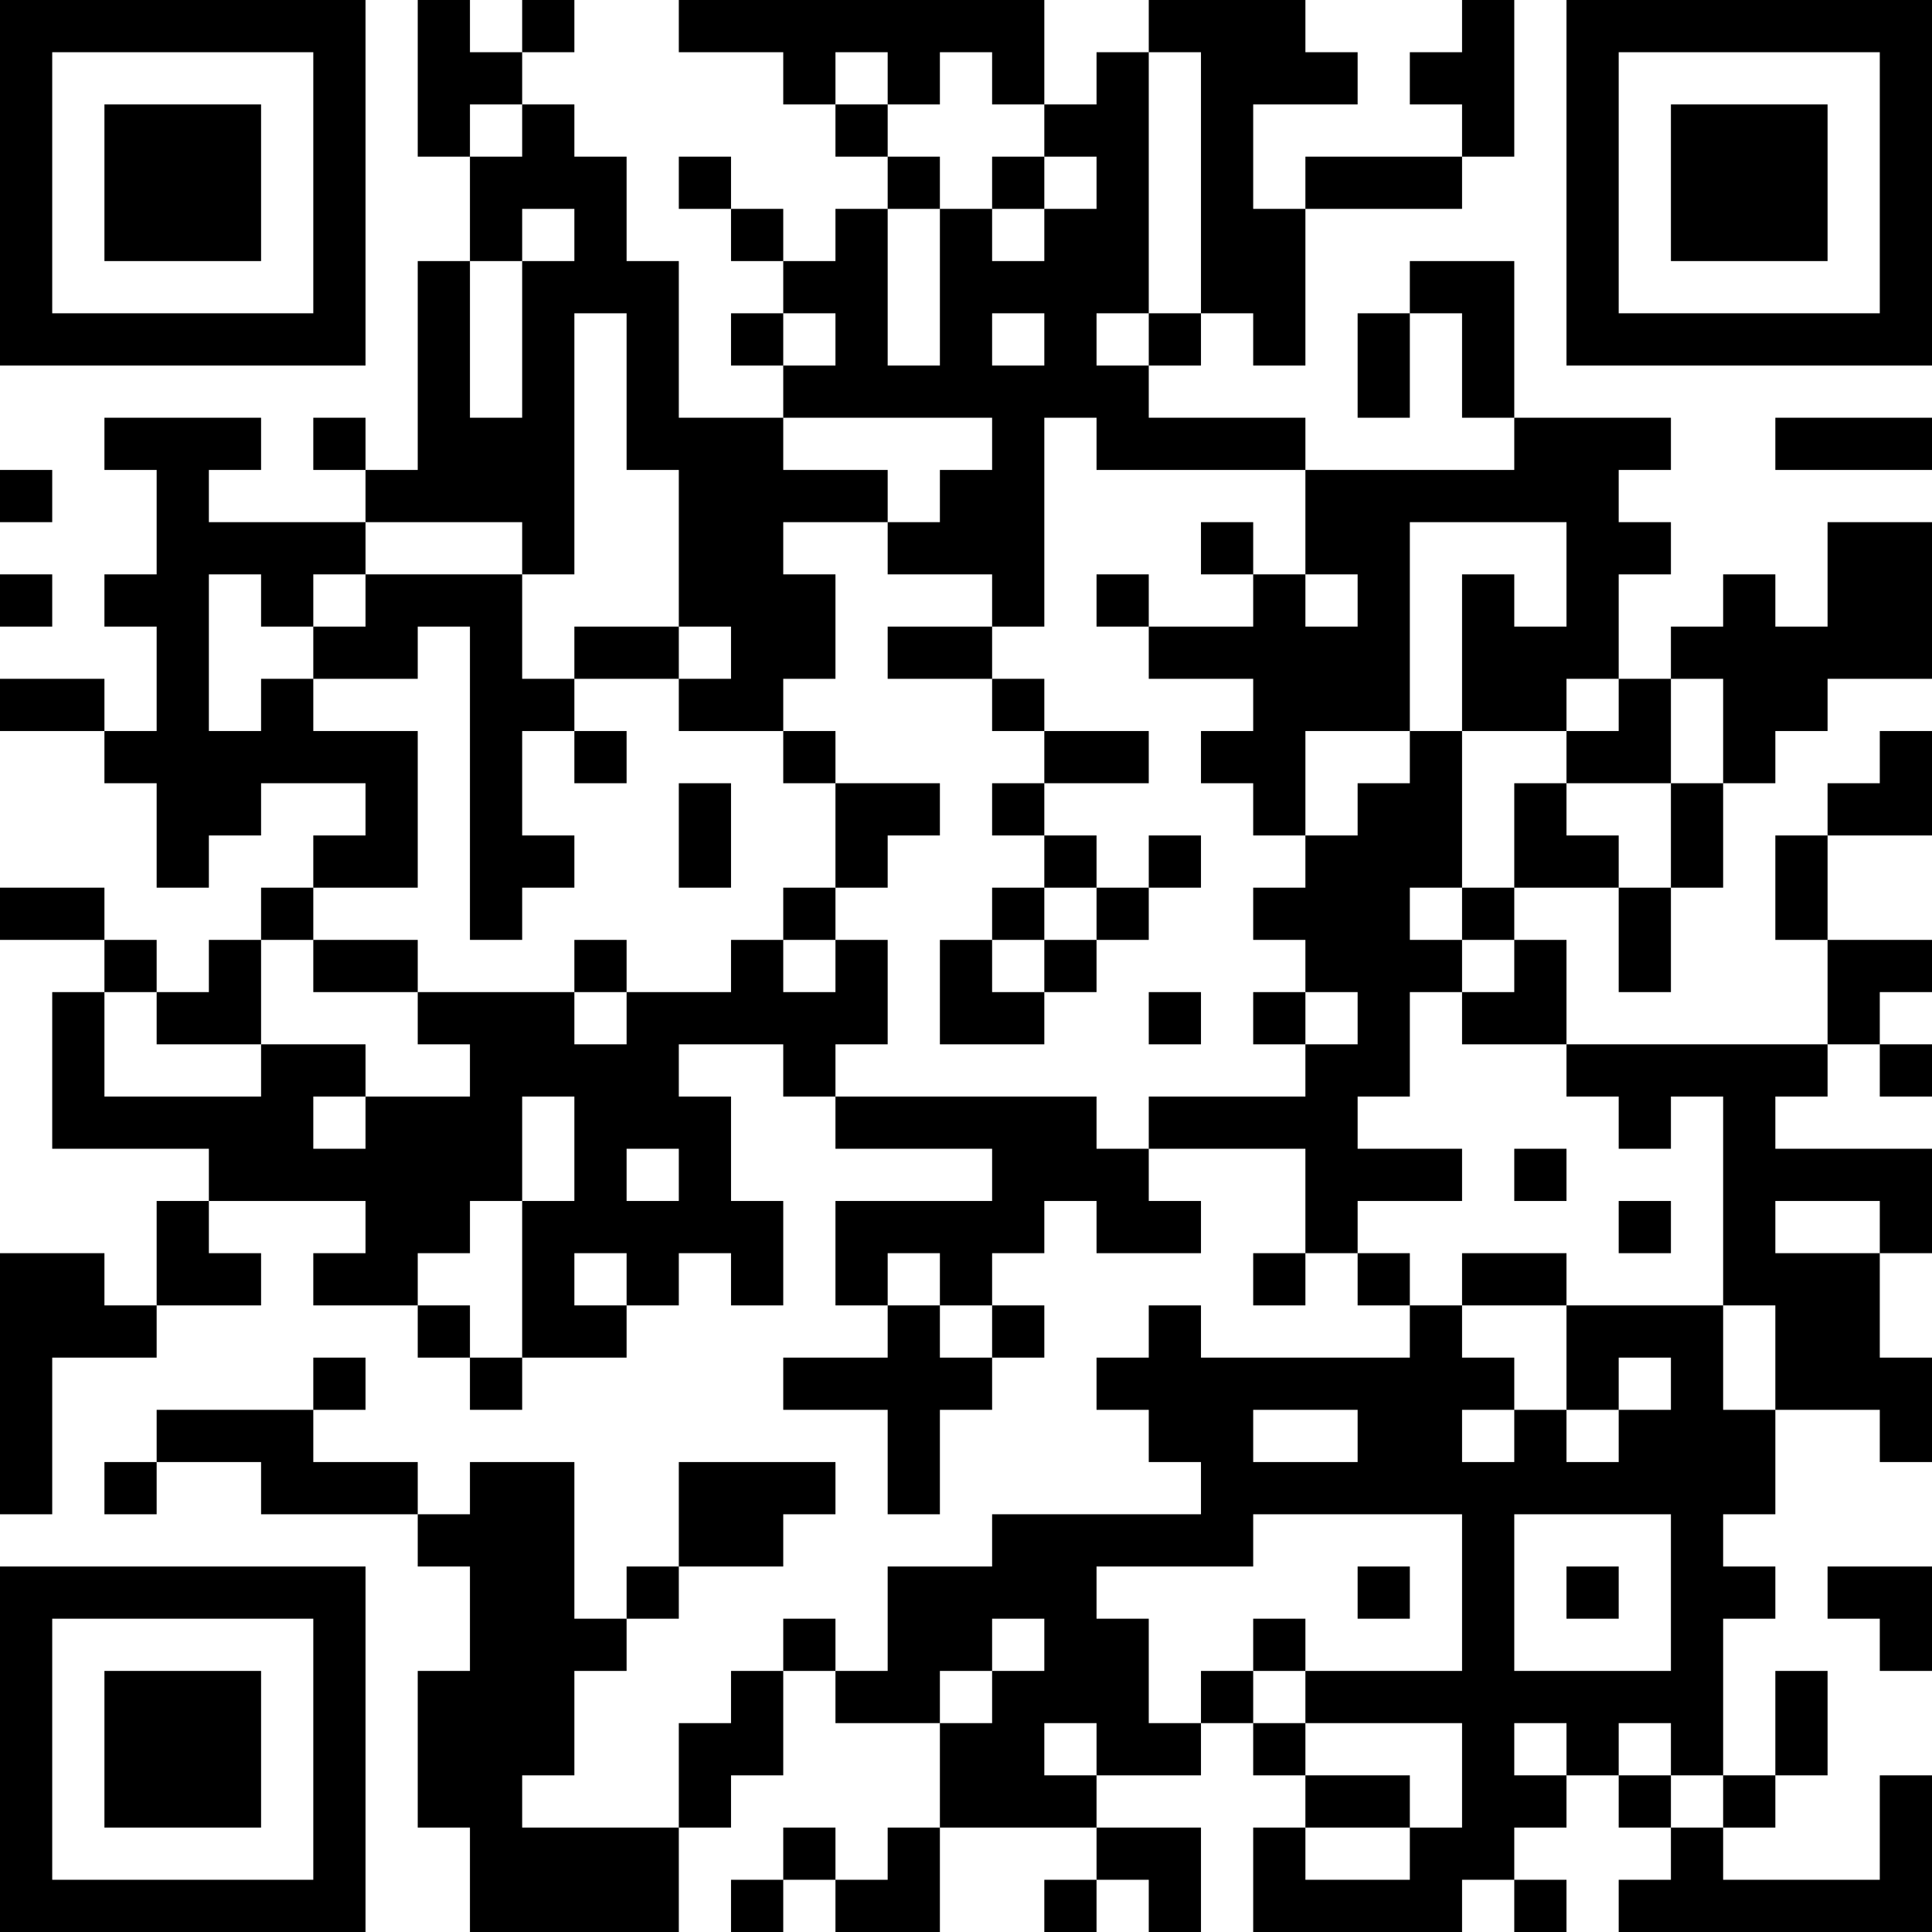
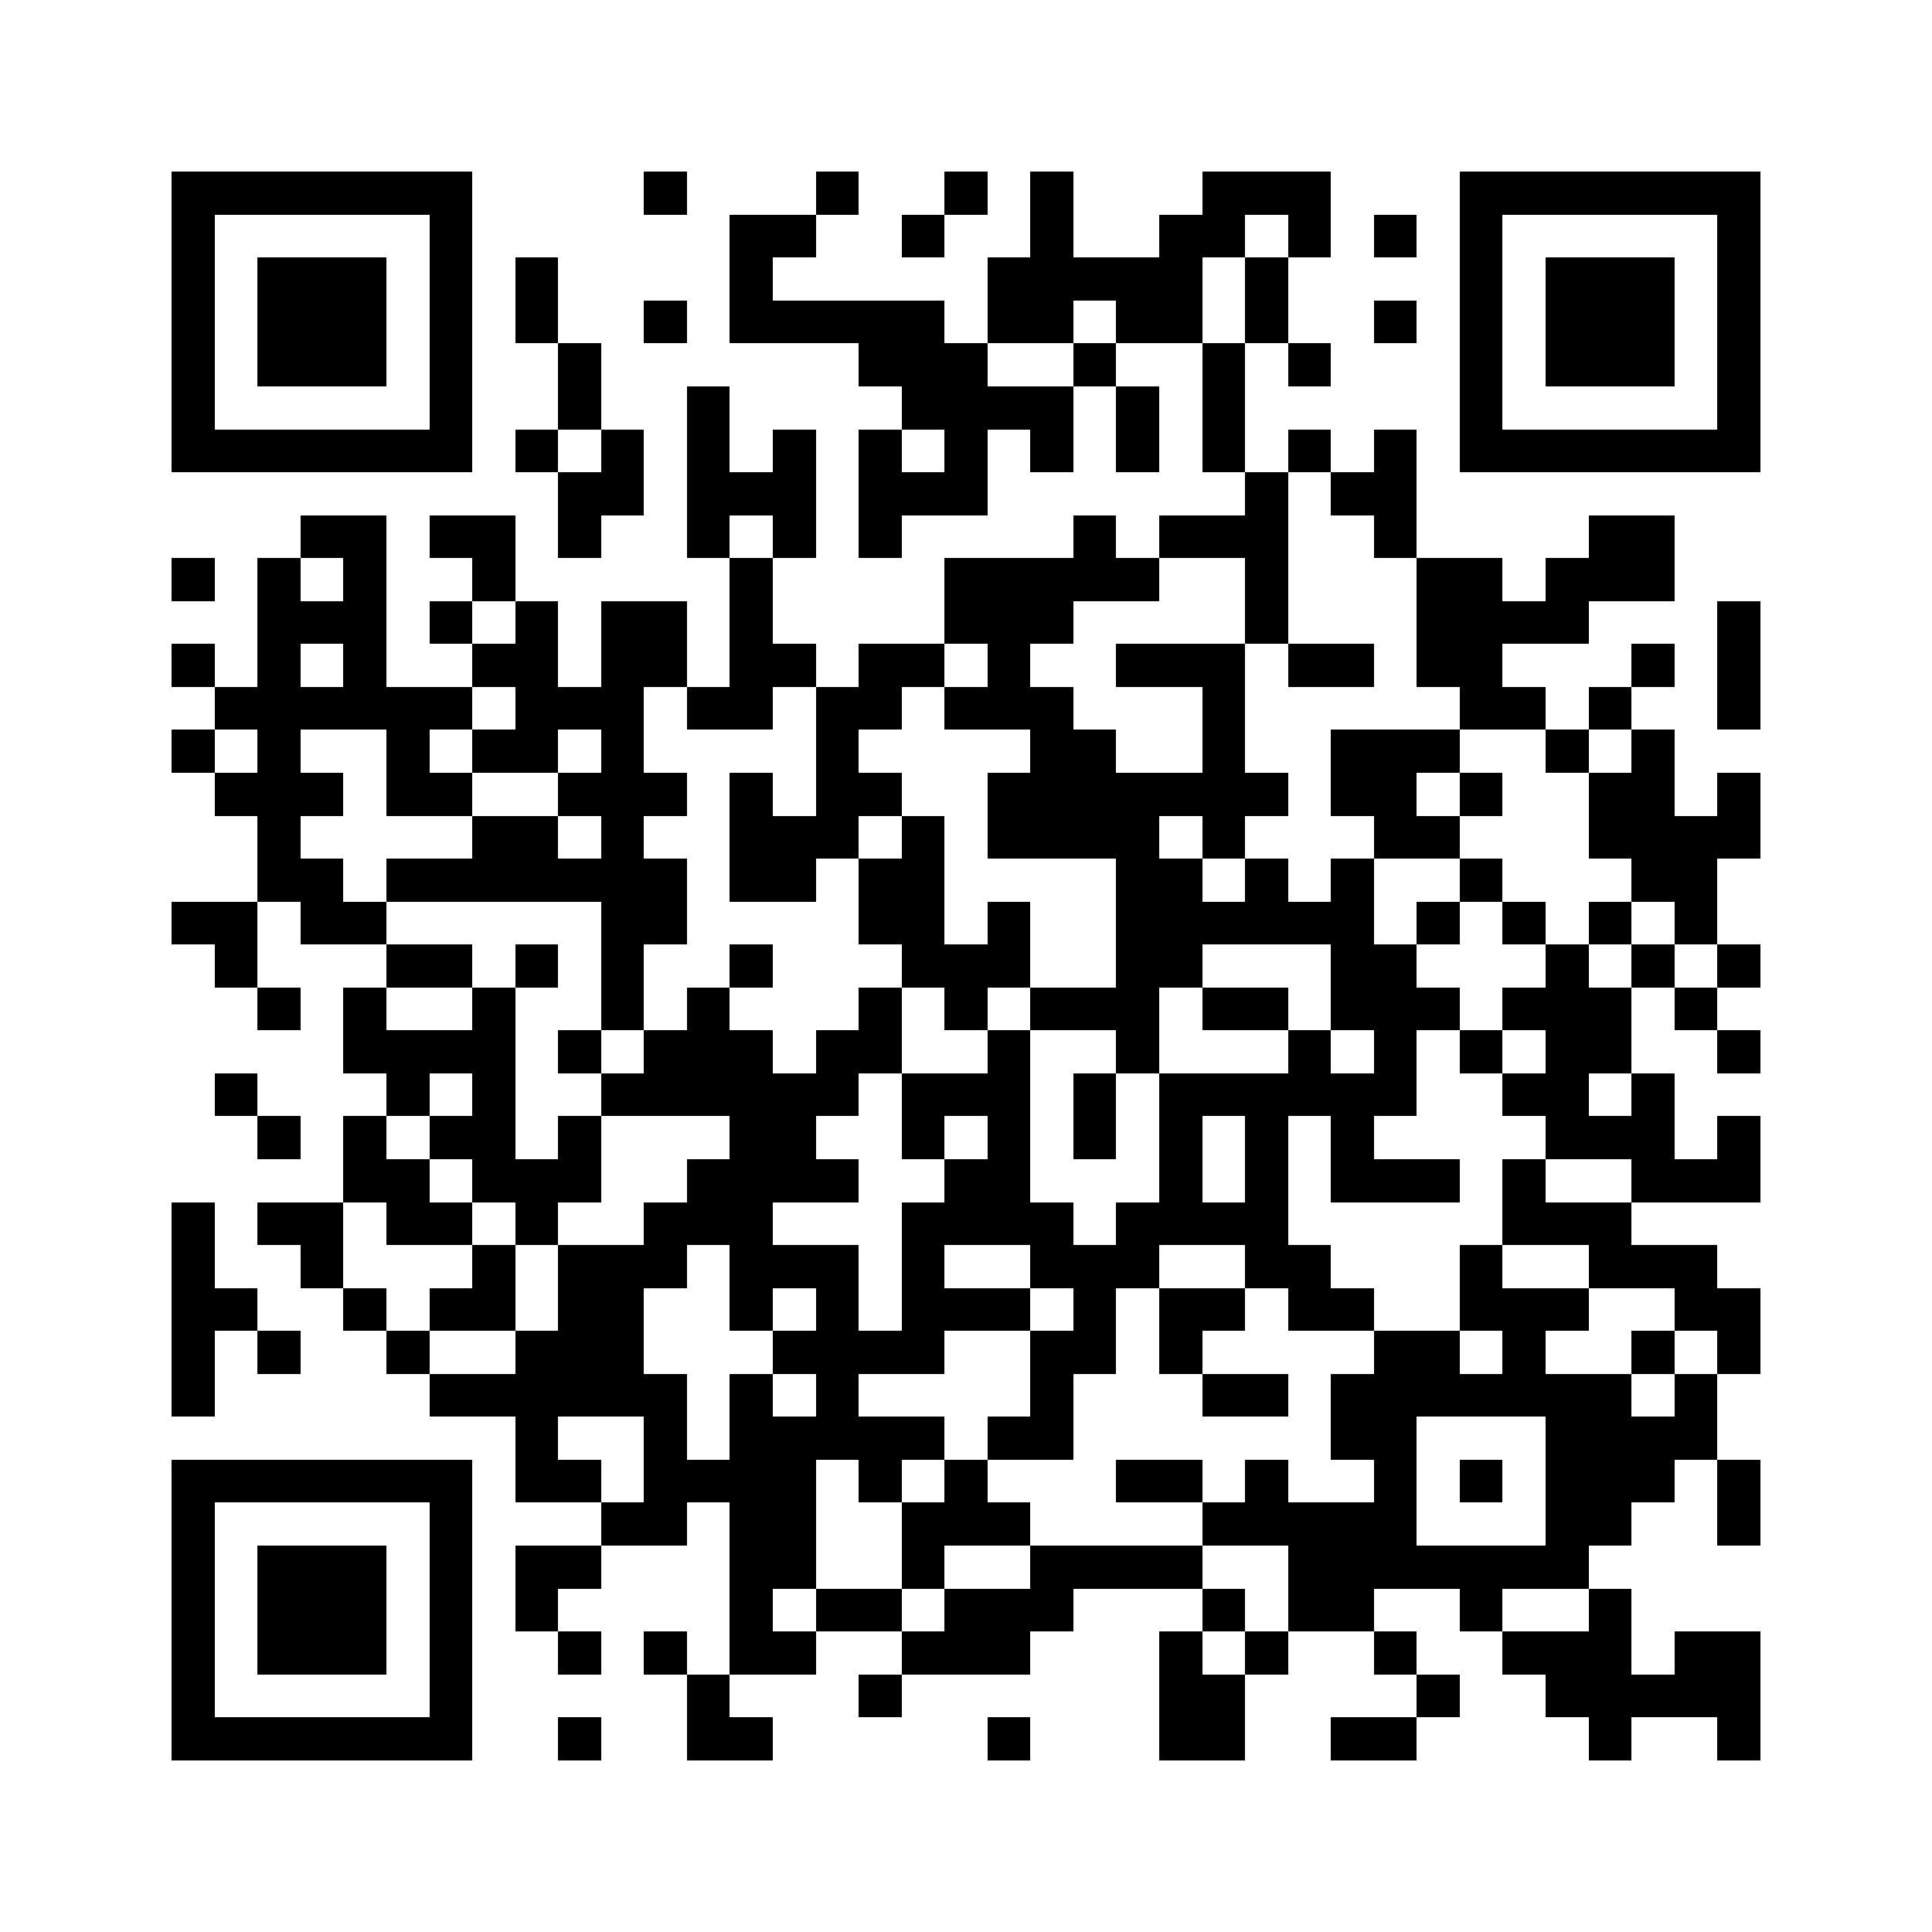
- <svg xmlns="http://www.w3.org/2000/svg" version="1.1" width="740" height="740">
-   <rect style="fill:rgb(255, 255, 255);fill-opacity:1" x="0" y="0" width="740" height="740" />
-   <g id="elements">
-     <path style="fill:rgb(0, 0, 0)" d="M 0,0 l 20,0 0,20 -20,0 z M 20,0 l 20,0 0,20 -20,0 z M 40,0 l 20,0 0,20 -20,0 z M 60,0 l 20,0 0,20 -20,0 z M 80,0 l 20,0 0,20 -20,0 z M 100,0 l 20,0 0,20 -20,0 z M 120,0 l 20,0 0,20 -20,0 z M 160,0 l 20,0 0,20 -20,0 z M 200,0 l 20,0 0,20 -20,0 z M 260,0 l 20,0 0,20 -20,0 z M 280,0 l 20,0 0,20 -20,0 z M 300,0 l 20,0 0,20 -20,0 z M 320,0 l 20,0 0,20 -20,0 z M 340,0 l 20,0 0,20 -20,0 z M 360,0 l 20,0 0,20 -20,0 z M 380,0 l 20,0 0,20 -20,0 z M 440,0 l 20,0 0,20 -20,0 z M 460,0 l 20,0 0,20 -20,0 z M 480,0 l 20,0 0,20 -20,0 z M 560,0 l 20,0 0,20 -20,0 z M 600,0 l 20,0 0,20 -20,0 z M 620,0 l 20,0 0,20 -20,0 z M 640,0 l 20,0 0,20 -20,0 z M 660,0 l 20,0 0,20 -20,0 z M 680,0 l 20,0 0,20 -20,0 z M 700,0 l 20,0 0,20 -20,0 z M 720,0 l 20,0 0,20 -20,0 z M 0,20 l 20,0 0,20 -20,0 z M 120,20 l 20,0 0,20 -20,0 z M 160,20 l 20,0 0,20 -20,0 z M 180,20 l 20,0 0,20 -20,0 z M 300,20 l 20,0 0,20 -20,0 z M 340,20 l 20,0 0,20 -20,0 z M 380,20 l 20,0 0,20 -20,0 z M 420,20 l 20,0 0,20 -20,0 z M 460,20 l 20,0 0,20 -20,0 z M 480,20 l 20,0 0,20 -20,0 z M 500,20 l 20,0 0,20 -20,0 z M 540,20 l 20,0 0,20 -20,0 z M 560,20 l 20,0 0,20 -20,0 z M 600,20 l 20,0 0,20 -20,0 z M 720,20 l 20,0 0,20 -20,0 z M 0,40 l 20,0 0,20 -20,0 z M 40,40 l 20,0 0,20 -20,0 z M 60,40 l 20,0 0,20 -20,0 z M 80,40 l 20,0 0,20 -20,0 z M 120,40 l 20,0 0,20 -20,0 z M 160,40 l 20,0 0,20 -20,0 z M 200,40 l 20,0 0,20 -20,0 z M 320,40 l 20,0 0,20 -20,0 z M 400,40 l 20,0 0,20 -20,0 z M 420,40 l 20,0 0,20 -20,0 z M 460,40 l 20,0 0,20 -20,0 z M 560,40 l 20,0 0,20 -20,0 z M 600,40 l 20,0 0,20 -20,0 z M 640,40 l 20,0 0,20 -20,0 z M 660,40 l 20,0 0,20 -20,0 z M 680,40 l 20,0 0,20 -20,0 z M 720,40 l 20,0 0,20 -20,0 z M 0,60 l 20,0 0,20 -20,0 z M 40,60 l 20,0 0,20 -20,0 z M 60,60 l 20,0 0,20 -20,0 z M 80,60 l 20,0 0,20 -20,0 z M 120,60 l 20,0 0,20 -20,0 z M 180,60 l 20,0 0,20 -20,0 z M 200,60 l 20,0 0,20 -20,0 z M 220,60 l 20,0 0,20 -20,0 z M 260,60 l 20,0 0,20 -20,0 z M 340,60 l 20,0 0,20 -20,0 z M 380,60 l 20,0 0,20 -20,0 z M 420,60 l 20,0 0,20 -20,0 z M 460,60 l 20,0 0,20 -20,0 z M 500,60 l 20,0 0,20 -20,0 z M 520,60 l 20,0 0,20 -20,0 z M 540,60 l 20,0 0,20 -20,0 z M 600,60 l 20,0 0,20 -20,0 z M 640,60 l 20,0 0,20 -20,0 z M 660,60 l 20,0 0,20 -20,0 z M 680,60 l 20,0 0,20 -20,0 z M 720,60 l 20,0 0,20 -20,0 z M 0,80 l 20,0 0,20 -20,0 z M 40,80 l 20,0 0,20 -20,0 z M 60,80 l 20,0 0,20 -20,0 z M 80,80 l 20,0 0,20 -20,0 z M 120,80 l 20,0 0,20 -20,0 z M 180,80 l 20,0 0,20 -20,0 z M 220,80 l 20,0 0,20 -20,0 z M 280,80 l 20,0 0,20 -20,0 z M 320,80 l 20,0 0,20 -20,0 z M 360,80 l 20,0 0,20 -20,0 z M 400,80 l 20,0 0,20 -20,0 z M 420,80 l 20,0 0,20 -20,0 z M 460,80 l 20,0 0,20 -20,0 z M 480,80 l 20,0 0,20 -20,0 z M 600,80 l 20,0 0,20 -20,0 z M 640,80 l 20,0 0,20 -20,0 z M 660,80 l 20,0 0,20 -20,0 z M 680,80 l 20,0 0,20 -20,0 z M 720,80 l 20,0 0,20 -20,0 z M 0,100 l 20,0 0,20 -20,0 z M 120,100 l 20,0 0,20 -20,0 z M 160,100 l 20,0 0,20 -20,0 z M 200,100 l 20,0 0,20 -20,0 z M 220,100 l 20,0 0,20 -20,0 z M 240,100 l 20,0 0,20 -20,0 z M 300,100 l 20,0 0,20 -20,0 z M 320,100 l 20,0 0,20 -20,0 z M 360,100 l 20,0 0,20 -20,0 z M 380,100 l 20,0 0,20 -20,0 z M 400,100 l 20,0 0,20 -20,0 z M 420,100 l 20,0 0,20 -20,0 z M 460,100 l 20,0 0,20 -20,0 z M 480,100 l 20,0 0,20 -20,0 z M 540,100 l 20,0 0,20 -20,0 z M 560,100 l 20,0 0,20 -20,0 z M 600,100 l 20,0 0,20 -20,0 z M 720,100 l 20,0 0,20 -20,0 z M 0,120 l 20,0 0,20 -20,0 z M 20,120 l 20,0 0,20 -20,0 z M 40,120 l 20,0 0,20 -20,0 z M 60,120 l 20,0 0,20 -20,0 z M 80,120 l 20,0 0,20 -20,0 z M 100,120 l 20,0 0,20 -20,0 z M 120,120 l 20,0 0,20 -20,0 z M 160,120 l 20,0 0,20 -20,0 z M 200,120 l 20,0 0,20 -20,0 z M 240,120 l 20,0 0,20 -20,0 z M 280,120 l 20,0 0,20 -20,0 z M 320,120 l 20,0 0,20 -20,0 z M 360,120 l 20,0 0,20 -20,0 z M 400,120 l 20,0 0,20 -20,0 z M 440,120 l 20,0 0,20 -20,0 z M 480,120 l 20,0 0,20 -20,0 z M 520,120 l 20,0 0,20 -20,0 z M 560,120 l 20,0 0,20 -20,0 z M 600,120 l 20,0 0,20 -20,0 z M 620,120 l 20,0 0,20 -20,0 z M 640,120 l 20,0 0,20 -20,0 z M 660,120 l 20,0 0,20 -20,0 z M 680,120 l 20,0 0,20 -20,0 z M 700,120 l 20,0 0,20 -20,0 z M 720,120 l 20,0 0,20 -20,0 z M 160,140 l 20,0 0,20 -20,0 z M 200,140 l 20,0 0,20 -20,0 z M 240,140 l 20,0 0,20 -20,0 z M 300,140 l 20,0 0,20 -20,0 z M 320,140 l 20,0 0,20 -20,0 z M 340,140 l 20,0 0,20 -20,0 z M 360,140 l 20,0 0,20 -20,0 z M 380,140 l 20,0 0,20 -20,0 z M 400,140 l 20,0 0,20 -20,0 z M 420,140 l 20,0 0,20 -20,0 z M 520,140 l 20,0 0,20 -20,0 z M 560,140 l 20,0 0,20 -20,0 z M 40,160 l 20,0 0,20 -20,0 z M 60,160 l 20,0 0,20 -20,0 z M 80,160 l 20,0 0,20 -20,0 z M 120,160 l 20,0 0,20 -20,0 z M 160,160 l 20,0 0,20 -20,0 z M 180,160 l 20,0 0,20 -20,0 z M 200,160 l 20,0 0,20 -20,0 z M 240,160 l 20,0 0,20 -20,0 z M 260,160 l 20,0 0,20 -20,0 z M 280,160 l 20,0 0,20 -20,0 z M 380,160 l 20,0 0,20 -20,0 z M 420,160 l 20,0 0,20 -20,0 z M 440,160 l 20,0 0,20 -20,0 z M 460,160 l 20,0 0,20 -20,0 z M 480,160 l 20,0 0,20 -20,0 z M 580,160 l 20,0 0,20 -20,0 z M 600,160 l 20,0 0,20 -20,0 z M 620,160 l 20,0 0,20 -20,0 z M 680,160 l 20,0 0,20 -20,0 z M 700,160 l 20,0 0,20 -20,0 z M 720,160 l 20,0 0,20 -20,0 z M 0,180 l 20,0 0,20 -20,0 z M 60,180 l 20,0 0,20 -20,0 z M 140,180 l 20,0 0,20 -20,0 z M 160,180 l 20,0 0,20 -20,0 z M 180,180 l 20,0 0,20 -20,0 z M 200,180 l 20,0 0,20 -20,0 z M 260,180 l 20,0 0,20 -20,0 z M 280,180 l 20,0 0,20 -20,0 z M 300,180 l 20,0 0,20 -20,0 z M 320,180 l 20,0 0,20 -20,0 z M 360,180 l 20,0 0,20 -20,0 z M 380,180 l 20,0 0,20 -20,0 z M 500,180 l 20,0 0,20 -20,0 z M 520,180 l 20,0 0,20 -20,0 z M 540,180 l 20,0 0,20 -20,0 z M 560,180 l 20,0 0,20 -20,0 z M 580,180 l 20,0 0,20 -20,0 z M 600,180 l 20,0 0,20 -20,0 z M 60,200 l 20,0 0,20 -20,0 z M 80,200 l 20,0 0,20 -20,0 z M 100,200 l 20,0 0,20 -20,0 z M 120,200 l 20,0 0,20 -20,0 z M 200,200 l 20,0 0,20 -20,0 z M 260,200 l 20,0 0,20 -20,0 z M 280,200 l 20,0 0,20 -20,0 z M 340,200 l 20,0 0,20 -20,0 z M 360,200 l 20,0 0,20 -20,0 z M 380,200 l 20,0 0,20 -20,0 z M 460,200 l 20,0 0,20 -20,0 z M 500,200 l 20,0 0,20 -20,0 z M 520,200 l 20,0 0,20 -20,0 z M 600,200 l 20,0 0,20 -20,0 z M 620,200 l 20,0 0,20 -20,0 z M 700,200 l 20,0 0,20 -20,0 z M 720,200 l 20,0 0,20 -20,0 z M 0,220 l 20,0 0,20 -20,0 z M 40,220 l 20,0 0,20 -20,0 z M 60,220 l 20,0 0,20 -20,0 z M 100,220 l 20,0 0,20 -20,0 z M 140,220 l 20,0 0,20 -20,0 z M 160,220 l 20,0 0,20 -20,0 z M 180,220 l 20,0 0,20 -20,0 z M 260,220 l 20,0 0,20 -20,0 z M 280,220 l 20,0 0,20 -20,0 z M 300,220 l 20,0 0,20 -20,0 z M 380,220 l 20,0 0,20 -20,0 z M 420,220 l 20,0 0,20 -20,0 z M 480,220 l 20,0 0,20 -20,0 z M 520,220 l 20,0 0,20 -20,0 z M 560,220 l 20,0 0,20 -20,0 z M 600,220 l 20,0 0,20 -20,0 z M 660,220 l 20,0 0,20 -20,0 z M 700,220 l 20,0 0,20 -20,0 z M 720,220 l 20,0 0,20 -20,0 z M 60,240 l 20,0 0,20 -20,0 z M 120,240 l 20,0 0,20 -20,0 z M 140,240 l 20,0 0,20 -20,0 z M 180,240 l 20,0 0,20 -20,0 z M 220,240 l 20,0 0,20 -20,0 z M 240,240 l 20,0 0,20 -20,0 z M 280,240 l 20,0 0,20 -20,0 z M 300,240 l 20,0 0,20 -20,0 z M 340,240 l 20,0 0,20 -20,0 z M 360,240 l 20,0 0,20 -20,0 z M 440,240 l 20,0 0,20 -20,0 z M 460,240 l 20,0 0,20 -20,0 z M 480,240 l 20,0 0,20 -20,0 z M 500,240 l 20,0 0,20 -20,0 z M 520,240 l 20,0 0,20 -20,0 z M 560,240 l 20,0 0,20 -20,0 z M 580,240 l 20,0 0,20 -20,0 z M 600,240 l 20,0 0,20 -20,0 z M 640,240 l 20,0 0,20 -20,0 z M 660,240 l 20,0 0,20 -20,0 z M 680,240 l 20,0 0,20 -20,0 z M 700,240 l 20,0 0,20 -20,0 z M 720,240 l 20,0 0,20 -20,0 z M 0,260 l 20,0 0,20 -20,0 z M 20,260 l 20,0 0,20 -20,0 z M 60,260 l 20,0 0,20 -20,0 z M 100,260 l 20,0 0,20 -20,0 z M 180,260 l 20,0 0,20 -20,0 z M 200,260 l 20,0 0,20 -20,0 z M 260,260 l 20,0 0,20 -20,0 z M 280,260 l 20,0 0,20 -20,0 z M 380,260 l 20,0 0,20 -20,0 z M 480,260 l 20,0 0,20 -20,0 z M 500,260 l 20,0 0,20 -20,0 z M 520,260 l 20,0 0,20 -20,0 z M 560,260 l 20,0 0,20 -20,0 z M 580,260 l 20,0 0,20 -20,0 z M 620,260 l 20,0 0,20 -20,0 z M 660,260 l 20,0 0,20 -20,0 z M 680,260 l 20,0 0,20 -20,0 z M 40,280 l 20,0 0,20 -20,0 z M 60,280 l 20,0 0,20 -20,0 z M 80,280 l 20,0 0,20 -20,0 z M 100,280 l 20,0 0,20 -20,0 z M 120,280 l 20,0 0,20 -20,0 z M 140,280 l 20,0 0,20 -20,0 z M 180,280 l 20,0 0,20 -20,0 z M 220,280 l 20,0 0,20 -20,0 z M 300,280 l 20,0 0,20 -20,0 z M 400,280 l 20,0 0,20 -20,0 z M 420,280 l 20,0 0,20 -20,0 z M 460,280 l 20,0 0,20 -20,0 z M 480,280 l 20,0 0,20 -20,0 z M 540,280 l 20,0 0,20 -20,0 z M 600,280 l 20,0 0,20 -20,0 z M 620,280 l 20,0 0,20 -20,0 z M 660,280 l 20,0 0,20 -20,0 z M 720,280 l 20,0 0,20 -20,0 z M 60,300 l 20,0 0,20 -20,0 z M 80,300 l 20,0 0,20 -20,0 z M 140,300 l 20,0 0,20 -20,0 z M 180,300 l 20,0 0,20 -20,0 z M 260,300 l 20,0 0,20 -20,0 z M 320,300 l 20,0 0,20 -20,0 z M 340,300 l 20,0 0,20 -20,0 z M 380,300 l 20,0 0,20 -20,0 z M 480,300 l 20,0 0,20 -20,0 z M 520,300 l 20,0 0,20 -20,0 z M 540,300 l 20,0 0,20 -20,0 z M 580,300 l 20,0 0,20 -20,0 z M 640,300 l 20,0 0,20 -20,0 z M 700,300 l 20,0 0,20 -20,0 z M 720,300 l 20,0 0,20 -20,0 z M 60,320 l 20,0 0,20 -20,0 z M 120,320 l 20,0 0,20 -20,0 z M 140,320 l 20,0 0,20 -20,0 z M 180,320 l 20,0 0,20 -20,0 z M 200,320 l 20,0 0,20 -20,0 z M 260,320 l 20,0 0,20 -20,0 z M 320,320 l 20,0 0,20 -20,0 z M 400,320 l 20,0 0,20 -20,0 z M 440,320 l 20,0 0,20 -20,0 z M 500,320 l 20,0 0,20 -20,0 z M 520,320 l 20,0 0,20 -20,0 z M 540,320 l 20,0 0,20 -20,0 z M 580,320 l 20,0 0,20 -20,0 z M 600,320 l 20,0 0,20 -20,0 z M 640,320 l 20,0 0,20 -20,0 z M 680,320 l 20,0 0,20 -20,0 z M 0,340 l 20,0 0,20 -20,0 z M 20,340 l 20,0 0,20 -20,0 z M 100,340 l 20,0 0,20 -20,0 z M 180,340 l 20,0 0,20 -20,0 z M 300,340 l 20,0 0,20 -20,0 z M 380,340 l 20,0 0,20 -20,0 z M 420,340 l 20,0 0,20 -20,0 z M 480,340 l 20,0 0,20 -20,0 z M 500,340 l 20,0 0,20 -20,0 z M 520,340 l 20,0 0,20 -20,0 z M 560,340 l 20,0 0,20 -20,0 z M 620,340 l 20,0 0,20 -20,0 z M 680,340 l 20,0 0,20 -20,0 z M 40,360 l 20,0 0,20 -20,0 z M 80,360 l 20,0 0,20 -20,0 z M 120,360 l 20,0 0,20 -20,0 z M 140,360 l 20,0 0,20 -20,0 z M 220,360 l 20,0 0,20 -20,0 z M 280,360 l 20,0 0,20 -20,0 z M 320,360 l 20,0 0,20 -20,0 z M 360,360 l 20,0 0,20 -20,0 z M 400,360 l 20,0 0,20 -20,0 z M 500,360 l 20,0 0,20 -20,0 z M 520,360 l 20,0 0,20 -20,0 z M 540,360 l 20,0 0,20 -20,0 z M 580,360 l 20,0 0,20 -20,0 z M 620,360 l 20,0 0,20 -20,0 z M 700,360 l 20,0 0,20 -20,0 z M 720,360 l 20,0 0,20 -20,0 z M 20,380 l 20,0 0,20 -20,0 z M 60,380 l 20,0 0,20 -20,0 z M 80,380 l 20,0 0,20 -20,0 z M 160,380 l 20,0 0,20 -20,0 z M 180,380 l 20,0 0,20 -20,0 z M 200,380 l 20,0 0,20 -20,0 z M 240,380 l 20,0 0,20 -20,0 z M 260,380 l 20,0 0,20 -20,0 z M 280,380 l 20,0 0,20 -20,0 z M 300,380 l 20,0 0,20 -20,0 z M 320,380 l 20,0 0,20 -20,0 z M 360,380 l 20,0 0,20 -20,0 z M 380,380 l 20,0 0,20 -20,0 z M 440,380 l 20,0 0,20 -20,0 z M 480,380 l 20,0 0,20 -20,0 z M 520,380 l 20,0 0,20 -20,0 z M 560,380 l 20,0 0,20 -20,0 z M 580,380 l 20,0 0,20 -20,0 z M 700,380 l 20,0 0,20 -20,0 z M 20,400 l 20,0 0,20 -20,0 z M 100,400 l 20,0 0,20 -20,0 z M 120,400 l 20,0 0,20 -20,0 z M 180,400 l 20,0 0,20 -20,0 z M 200,400 l 20,0 0,20 -20,0 z M 220,400 l 20,0 0,20 -20,0 z M 240,400 l 20,0 0,20 -20,0 z M 300,400 l 20,0 0,20 -20,0 z M 500,400 l 20,0 0,20 -20,0 z M 520,400 l 20,0 0,20 -20,0 z M 600,400 l 20,0 0,20 -20,0 z M 620,400 l 20,0 0,20 -20,0 z M 640,400 l 20,0 0,20 -20,0 z M 660,400 l 20,0 0,20 -20,0 z M 680,400 l 20,0 0,20 -20,0 z M 720,400 l 20,0 0,20 -20,0 z M 20,420 l 20,0 0,20 -20,0 z M 40,420 l 20,0 0,20 -20,0 z M 60,420 l 20,0 0,20 -20,0 z M 80,420 l 20,0 0,20 -20,0 z M 100,420 l 20,0 0,20 -20,0 z M 140,420 l 20,0 0,20 -20,0 z M 160,420 l 20,0 0,20 -20,0 z M 180,420 l 20,0 0,20 -20,0 z M 220,420 l 20,0 0,20 -20,0 z M 240,420 l 20,0 0,20 -20,0 z M 260,420 l 20,0 0,20 -20,0 z M 320,420 l 20,0 0,20 -20,0 z M 340,420 l 20,0 0,20 -20,0 z M 360,420 l 20,0 0,20 -20,0 z M 380,420 l 20,0 0,20 -20,0 z M 400,420 l 20,0 0,20 -20,0 z M 440,420 l 20,0 0,20 -20,0 z M 460,420 l 20,0 0,20 -20,0 z M 480,420 l 20,0 0,20 -20,0 z M 500,420 l 20,0 0,20 -20,0 z M 620,420 l 20,0 0,20 -20,0 z M 660,420 l 20,0 0,20 -20,0 z M 80,440 l 20,0 0,20 -20,0 z M 100,440 l 20,0 0,20 -20,0 z M 120,440 l 20,0 0,20 -20,0 z M 140,440 l 20,0 0,20 -20,0 z M 160,440 l 20,0 0,20 -20,0 z M 180,440 l 20,0 0,20 -20,0 z M 220,440 l 20,0 0,20 -20,0 z M 260,440 l 20,0 0,20 -20,0 z M 380,440 l 20,0 0,20 -20,0 z M 400,440 l 20,0 0,20 -20,0 z M 420,440 l 20,0 0,20 -20,0 z M 500,440 l 20,0 0,20 -20,0 z M 520,440 l 20,0 0,20 -20,0 z M 540,440 l 20,0 0,20 -20,0 z M 580,440 l 20,0 0,20 -20,0 z M 660,440 l 20,0 0,20 -20,0 z M 680,440 l 20,0 0,20 -20,0 z M 700,440 l 20,0 0,20 -20,0 z M 720,440 l 20,0 0,20 -20,0 z M 60,460 l 20,0 0,20 -20,0 z M 140,460 l 20,0 0,20 -20,0 z M 160,460 l 20,0 0,20 -20,0 z M 200,460 l 20,0 0,20 -20,0 z M 220,460 l 20,0 0,20 -20,0 z M 240,460 l 20,0 0,20 -20,0 z M 260,460 l 20,0 0,20 -20,0 z M 280,460 l 20,0 0,20 -20,0 z M 320,460 l 20,0 0,20 -20,0 z M 340,460 l 20,0 0,20 -20,0 z M 360,460 l 20,0 0,20 -20,0 z M 380,460 l 20,0 0,20 -20,0 z M 420,460 l 20,0 0,20 -20,0 z M 440,460 l 20,0 0,20 -20,0 z M 500,460 l 20,0 0,20 -20,0 z M 620,460 l 20,0 0,20 -20,0 z M 660,460 l 20,0 0,20 -20,0 z M 720,460 l 20,0 0,20 -20,0 z M 0,480 l 20,0 0,20 -20,0 z M 20,480 l 20,0 0,20 -20,0 z M 60,480 l 20,0 0,20 -20,0 z M 80,480 l 20,0 0,20 -20,0 z M 120,480 l 20,0 0,20 -20,0 z M 140,480 l 20,0 0,20 -20,0 z M 200,480 l 20,0 0,20 -20,0 z M 240,480 l 20,0 0,20 -20,0 z M 280,480 l 20,0 0,20 -20,0 z M 320,480 l 20,0 0,20 -20,0 z M 360,480 l 20,0 0,20 -20,0 z M 480,480 l 20,0 0,20 -20,0 z M 520,480 l 20,0 0,20 -20,0 z M 560,480 l 20,0 0,20 -20,0 z M 580,480 l 20,0 0,20 -20,0 z M 660,480 l 20,0 0,20 -20,0 z M 680,480 l 20,0 0,20 -20,0 z M 700,480 l 20,0 0,20 -20,0 z M 0,500 l 20,0 0,20 -20,0 z M 20,500 l 20,0 0,20 -20,0 z M 40,500 l 20,0 0,20 -20,0 z M 160,500 l 20,0 0,20 -20,0 z M 200,500 l 20,0 0,20 -20,0 z M 220,500 l 20,0 0,20 -20,0 z M 340,500 l 20,0 0,20 -20,0 z M 380,500 l 20,0 0,20 -20,0 z M 440,500 l 20,0 0,20 -20,0 z M 540,500 l 20,0 0,20 -20,0 z M 600,500 l 20,0 0,20 -20,0 z M 620,500 l 20,0 0,20 -20,0 z M 640,500 l 20,0 0,20 -20,0 z M 680,500 l 20,0 0,20 -20,0 z M 700,500 l 20,0 0,20 -20,0 z M 0,520 l 20,0 0,20 -20,0 z M 120,520 l 20,0 0,20 -20,0 z M 180,520 l 20,0 0,20 -20,0 z M 300,520 l 20,0 0,20 -20,0 z M 320,520 l 20,0 0,20 -20,0 z M 340,520 l 20,0 0,20 -20,0 z M 360,520 l 20,0 0,20 -20,0 z M 420,520 l 20,0 0,20 -20,0 z M 440,520 l 20,0 0,20 -20,0 z M 460,520 l 20,0 0,20 -20,0 z M 480,520 l 20,0 0,20 -20,0 z M 500,520 l 20,0 0,20 -20,0 z M 520,520 l 20,0 0,20 -20,0 z M 540,520 l 20,0 0,20 -20,0 z M 560,520 l 20,0 0,20 -20,0 z M 600,520 l 20,0 0,20 -20,0 z M 640,520 l 20,0 0,20 -20,0 z M 680,520 l 20,0 0,20 -20,0 z M 700,520 l 20,0 0,20 -20,0 z M 720,520 l 20,0 0,20 -20,0 z M 0,540 l 20,0 0,20 -20,0 z M 60,540 l 20,0 0,20 -20,0 z M 80,540 l 20,0 0,20 -20,0 z M 100,540 l 20,0 0,20 -20,0 z M 340,540 l 20,0 0,20 -20,0 z M 440,540 l 20,0 0,20 -20,0 z M 460,540 l 20,0 0,20 -20,0 z M 520,540 l 20,0 0,20 -20,0 z M 540,540 l 20,0 0,20 -20,0 z M 580,540 l 20,0 0,20 -20,0 z M 620,540 l 20,0 0,20 -20,0 z M 640,540 l 20,0 0,20 -20,0 z M 660,540 l 20,0 0,20 -20,0 z M 720,540 l 20,0 0,20 -20,0 z M 0,560 l 20,0 0,20 -20,0 z M 40,560 l 20,0 0,20 -20,0 z M 100,560 l 20,0 0,20 -20,0 z M 120,560 l 20,0 0,20 -20,0 z M 140,560 l 20,0 0,20 -20,0 z M 180,560 l 20,0 0,20 -20,0 z M 200,560 l 20,0 0,20 -20,0 z M 260,560 l 20,0 0,20 -20,0 z M 280,560 l 20,0 0,20 -20,0 z M 300,560 l 20,0 0,20 -20,0 z M 340,560 l 20,0 0,20 -20,0 z M 460,560 l 20,0 0,20 -20,0 z M 480,560 l 20,0 0,20 -20,0 z M 500,560 l 20,0 0,20 -20,0 z M 520,560 l 20,0 0,20 -20,0 z M 540,560 l 20,0 0,20 -20,0 z M 560,560 l 20,0 0,20 -20,0 z M 580,560 l 20,0 0,20 -20,0 z M 600,560 l 20,0 0,20 -20,0 z M 620,560 l 20,0 0,20 -20,0 z M 640,560 l 20,0 0,20 -20,0 z M 660,560 l 20,0 0,20 -20,0 z M 160,580 l 20,0 0,20 -20,0 z M 180,580 l 20,0 0,20 -20,0 z M 200,580 l 20,0 0,20 -20,0 z M 260,580 l 20,0 0,20 -20,0 z M 280,580 l 20,0 0,20 -20,0 z M 380,580 l 20,0 0,20 -20,0 z M 400,580 l 20,0 0,20 -20,0 z M 420,580 l 20,0 0,20 -20,0 z M 440,580 l 20,0 0,20 -20,0 z M 460,580 l 20,0 0,20 -20,0 z M 560,580 l 20,0 0,20 -20,0 z M 640,580 l 20,0 0,20 -20,0 z M 0,600 l 20,0 0,20 -20,0 z M 20,600 l 20,0 0,20 -20,0 z M 40,600 l 20,0 0,20 -20,0 z M 60,600 l 20,0 0,20 -20,0 z M 80,600 l 20,0 0,20 -20,0 z M 100,600 l 20,0 0,20 -20,0 z M 120,600 l 20,0 0,20 -20,0 z M 180,600 l 20,0 0,20 -20,0 z M 200,600 l 20,0 0,20 -20,0 z M 240,600 l 20,0 0,20 -20,0 z M 340,600 l 20,0 0,20 -20,0 z M 360,600 l 20,0 0,20 -20,0 z M 380,600 l 20,0 0,20 -20,0 z M 400,600 l 20,0 0,20 -20,0 z M 520,600 l 20,0 0,20 -20,0 z M 560,600 l 20,0 0,20 -20,0 z M 600,600 l 20,0 0,20 -20,0 z M 640,600 l 20,0 0,20 -20,0 z M 660,600 l 20,0 0,20 -20,0 z M 700,600 l 20,0 0,20 -20,0 z M 720,600 l 20,0 0,20 -20,0 z M 0,620 l 20,0 0,20 -20,0 z M 120,620 l 20,0 0,20 -20,0 z M 180,620 l 20,0 0,20 -20,0 z M 200,620 l 20,0 0,20 -20,0 z M 220,620 l 20,0 0,20 -20,0 z M 300,620 l 20,0 0,20 -20,0 z M 340,620 l 20,0 0,20 -20,0 z M 360,620 l 20,0 0,20 -20,0 z M 400,620 l 20,0 0,20 -20,0 z M 420,620 l 20,0 0,20 -20,0 z M 480,620 l 20,0 0,20 -20,0 z M 560,620 l 20,0 0,20 -20,0 z M 640,620 l 20,0 0,20 -20,0 z M 720,620 l 20,0 0,20 -20,0 z M 0,640 l 20,0 0,20 -20,0 z M 40,640 l 20,0 0,20 -20,0 z M 60,640 l 20,0 0,20 -20,0 z M 80,640 l 20,0 0,20 -20,0 z M 120,640 l 20,0 0,20 -20,0 z M 160,640 l 20,0 0,20 -20,0 z M 180,640 l 20,0 0,20 -20,0 z M 200,640 l 20,0 0,20 -20,0 z M 280,640 l 20,0 0,20 -20,0 z M 320,640 l 20,0 0,20 -20,0 z M 340,640 l 20,0 0,20 -20,0 z M 380,640 l 20,0 0,20 -20,0 z M 400,640 l 20,0 0,20 -20,0 z M 420,640 l 20,0 0,20 -20,0 z M 460,640 l 20,0 0,20 -20,0 z M 500,640 l 20,0 0,20 -20,0 z M 520,640 l 20,0 0,20 -20,0 z M 540,640 l 20,0 0,20 -20,0 z M 560,640 l 20,0 0,20 -20,0 z M 580,640 l 20,0 0,20 -20,0 z M 600,640 l 20,0 0,20 -20,0 z M 620,640 l 20,0 0,20 -20,0 z M 640,640 l 20,0 0,20 -20,0 z M 680,640 l 20,0 0,20 -20,0 z M 0,660 l 20,0 0,20 -20,0 z M 40,660 l 20,0 0,20 -20,0 z M 60,660 l 20,0 0,20 -20,0 z M 80,660 l 20,0 0,20 -20,0 z M 120,660 l 20,0 0,20 -20,0 z M 160,660 l 20,0 0,20 -20,0 z M 180,660 l 20,0 0,20 -20,0 z M 200,660 l 20,0 0,20 -20,0 z M 260,660 l 20,0 0,20 -20,0 z M 280,660 l 20,0 0,20 -20,0 z M 360,660 l 20,0 0,20 -20,0 z M 380,660 l 20,0 0,20 -20,0 z M 420,660 l 20,0 0,20 -20,0 z M 440,660 l 20,0 0,20 -20,0 z M 480,660 l 20,0 0,20 -20,0 z M 560,660 l 20,0 0,20 -20,0 z M 600,660 l 20,0 0,20 -20,0 z M 640,660 l 20,0 0,20 -20,0 z M 680,660 l 20,0 0,20 -20,0 z M 0,680 l 20,0 0,20 -20,0 z M 40,680 l 20,0 0,20 -20,0 z M 60,680 l 20,0 0,20 -20,0 z M 80,680 l 20,0 0,20 -20,0 z M 120,680 l 20,0 0,20 -20,0 z M 160,680 l 20,0 0,20 -20,0 z M 180,680 l 20,0 0,20 -20,0 z M 260,680 l 20,0 0,20 -20,0 z M 360,680 l 20,0 0,20 -20,0 z M 380,680 l 20,0 0,20 -20,0 z M 400,680 l 20,0 0,20 -20,0 z M 500,680 l 20,0 0,20 -20,0 z M 520,680 l 20,0 0,20 -20,0 z M 560,680 l 20,0 0,20 -20,0 z M 580,680 l 20,0 0,20 -20,0 z M 620,680 l 20,0 0,20 -20,0 z M 660,680 l 20,0 0,20 -20,0 z M 720,680 l 20,0 0,20 -20,0 z M 0,700 l 20,0 0,20 -20,0 z M 120,700 l 20,0 0,20 -20,0 z M 180,700 l 20,0 0,20 -20,0 z M 200,700 l 20,0 0,20 -20,0 z M 220,700 l 20,0 0,20 -20,0 z M 240,700 l 20,0 0,20 -20,0 z M 300,700 l 20,0 0,20 -20,0 z M 340,700 l 20,0 0,20 -20,0 z M 420,700 l 20,0 0,20 -20,0 z M 440,700 l 20,0 0,20 -20,0 z M 480,700 l 20,0 0,20 -20,0 z M 540,700 l 20,0 0,20 -20,0 z M 560,700 l 20,0 0,20 -20,0 z M 640,700 l 20,0 0,20 -20,0 z M 720,700 l 20,0 0,20 -20,0 z M 0,720 l 20,0 0,20 -20,0 z M 20,720 l 20,0 0,20 -20,0 z M 40,720 l 20,0 0,20 -20,0 z M 60,720 l 20,0 0,20 -20,0 z M 80,720 l 20,0 0,20 -20,0 z M 100,720 l 20,0 0,20 -20,0 z M 120,720 l 20,0 0,20 -20,0 z M 180,720 l 20,0 0,20 -20,0 z M 200,720 l 20,0 0,20 -20,0 z M 220,720 l 20,0 0,20 -20,0 z M 240,720 l 20,0 0,20 -20,0 z M 280,720 l 20,0 0,20 -20,0 z M 320,720 l 20,0 0,20 -20,0 z M 340,720 l 20,0 0,20 -20,0 z M 400,720 l 20,0 0,20 -20,0 z M 440,720 l 20,0 0,20 -20,0 z M 480,720 l 20,0 0,20 -20,0 z M 500,720 l 20,0 0,20 -20,0 z M 520,720 l 20,0 0,20 -20,0 z M 540,720 l 20,0 0,20 -20,0 z M 580,720 l 20,0 0,20 -20,0 z M 620,720 l 20,0 0,20 -20,0 z M 640,720 l 20,0 0,20 -20,0 z M 660,720 l 20,0 0,20 -20,0 z M 680,720 l 20,0 0,20 -20,0 z M 700,720 l 20,0 0,20 -20,0 z M 720,720 l 20,0 0,20 -20,0 z " />
-   </g>
+ <svg xmlns="http://www.w3.org/2000/svg" width="760" height="760" viewBox="0 0 45 45" shape-rendering="crispEdges">
+   <path fill="#FFFFFF" d="M0 0h45v45H0z" />
+   <path stroke="#000000" d="M4 4.5h7m4 0h1m3 0h1m2 0h1m1 0h1m3 0h3m3 0h7M4 5.5h1m5 0h1m6 0h2m2 0h1m2 0h1m2 0h2m1 0h1m1 0h1m1 0h1m5 0h1M4 6.5h1m1 0h3m1 0h1m1 0h1m4 0h1m5 0h5m1 0h1m4 0h1m1 0h3m1 0h1M4 7.5h1m1 0h3m1 0h1m1 0h1m2 0h1m1 0h5m1 0h2m1 0h2m1 0h1m2 0h1m1 0h1m1 0h3m1 0h1M4 8.5h1m1 0h3m1 0h1m2 0h1m6 0h3m2 0h1m2 0h1m1 0h1m3 0h1m1 0h3m1 0h1M4 9.5h1m5 0h1m2 0h1m2 0h1m4 0h4m1 0h1m1 0h1m5 0h1m5 0h1M4 10.5h7m1 0h1m1 0h1m1 0h1m1 0h1m1 0h1m1 0h1m1 0h1m1 0h1m1 0h1m1 0h1m1 0h1m1 0h7M13 11.5h2m1 0h3m1 0h3m6 0h1m1 0h2M7 12.5h2m1 0h2m1 0h1m2 0h1m1 0h1m1 0h1m4 0h1m1 0h3m2 0h1m4 0h2M4 13.5h1m1 0h1m1 0h1m2 0h1m5 0h1m4 0h5m2 0h1m3 0h2m1 0h3M6 14.5h3m1 0h1m1 0h1m1 0h2m1 0h1m4 0h3m4 0h1m3 0h4m3 0h1M4 15.5h1m1 0h1m1 0h1m2 0h2m1 0h2m1 0h2m1 0h2m1 0h1m2 0h3m1 0h2m1 0h2m3 0h1m1 0h1M5 16.5h6m1 0h3m1 0h2m1 0h2m1 0h3m3 0h1m5 0h2m1 0h1m2 0h1M4 17.5h1m1 0h1m2 0h1m1 0h2m1 0h1m4 0h1m4 0h2m2 0h1m2 0h3m2 0h1m1 0h1M5 18.5h3m1 0h2m2 0h3m1 0h1m1 0h2m2 0h7m1 0h2m1 0h1m2 0h2m1 0h1M6 19.5h1m4 0h2m1 0h1m2 0h3m1 0h1m1 0h4m1 0h1m3 0h2m3 0h4M6 20.5h2m1 0h7m1 0h2m1 0h2m4 0h2m1 0h1m1 0h1m2 0h1m3 0h2M4 21.5h2m1 0h2m5 0h2m4 0h2m1 0h1m2 0h6m1 0h1m1 0h1m1 0h1m1 0h1M5 22.5h1m3 0h2m1 0h1m1 0h1m2 0h1m3 0h3m2 0h2m3 0h2m3 0h1m1 0h1m1 0h1M6 23.5h1m1 0h1m2 0h1m2 0h1m1 0h1m3 0h1m1 0h1m1 0h3m1 0h2m1 0h3m1 0h3m1 0h1M8 24.5h4m1 0h1m1 0h3m1 0h2m2 0h1m2 0h1m3 0h1m1 0h1m1 0h1m1 0h2m2 0h1M5 25.5h1m3 0h1m1 0h1m2 0h6m1 0h3m1 0h1m1 0h6m2 0h2m1 0h1M6 26.5h1m1 0h1m1 0h2m1 0h1m3 0h2m2 0h1m1 0h1m1 0h1m1 0h1m1 0h1m1 0h1m4 0h3m1 0h1M8 27.5h2m1 0h3m2 0h4m2 0h2m3 0h1m1 0h1m1 0h3m1 0h1m2 0h3M4 28.5h1m1 0h2m1 0h2m1 0h1m2 0h3m3 0h4m1 0h4m5 0h3M4 29.5h1m2 0h1m3 0h1m1 0h3m1 0h3m1 0h1m2 0h3m2 0h2m3 0h1m2 0h3M4 30.5h2m2 0h1m1 0h2m1 0h2m2 0h1m1 0h1m1 0h3m1 0h1m1 0h2m1 0h2m2 0h3m2 0h2M4 31.5h1m1 0h1m2 0h1m2 0h3m3 0h4m2 0h2m1 0h1m4 0h2m1 0h1m2 0h1m1 0h1M4 32.5h1m5 0h6m1 0h1m1 0h1m4 0h1m3 0h2m1 0h7m1 0h1M12 33.5h1m2 0h1m1 0h5m1 0h2m6 0h2m3 0h4M4 34.5h7m1 0h2m1 0h4m1 0h1m1 0h1m3 0h2m1 0h1m2 0h1m1 0h1m1 0h3m1 0h1M4 35.5h1m5 0h1m3 0h2m1 0h2m2 0h3m4 0h5m3 0h2m2 0h1M4 36.5h1m1 0h3m1 0h1m1 0h2m3 0h2m2 0h1m2 0h4m2 0h7M4 37.5h1m1 0h3m1 0h1m1 0h1m4 0h1m1 0h2m1 0h3m3 0h1m1 0h2m2 0h1m2 0h1M4 38.5h1m1 0h3m1 0h1m2 0h1m1 0h1m1 0h2m2 0h3m3 0h1m1 0h1m2 0h1m2 0h3m1 0h2M4 39.5h1m5 0h1m5 0h1m3 0h1m6 0h2m4 0h1m2 0h5M4 40.5h7m2 0h1m2 0h2m5 0h1m3 0h2m2 0h2m4 0h1m2 0h1" />
</svg>
